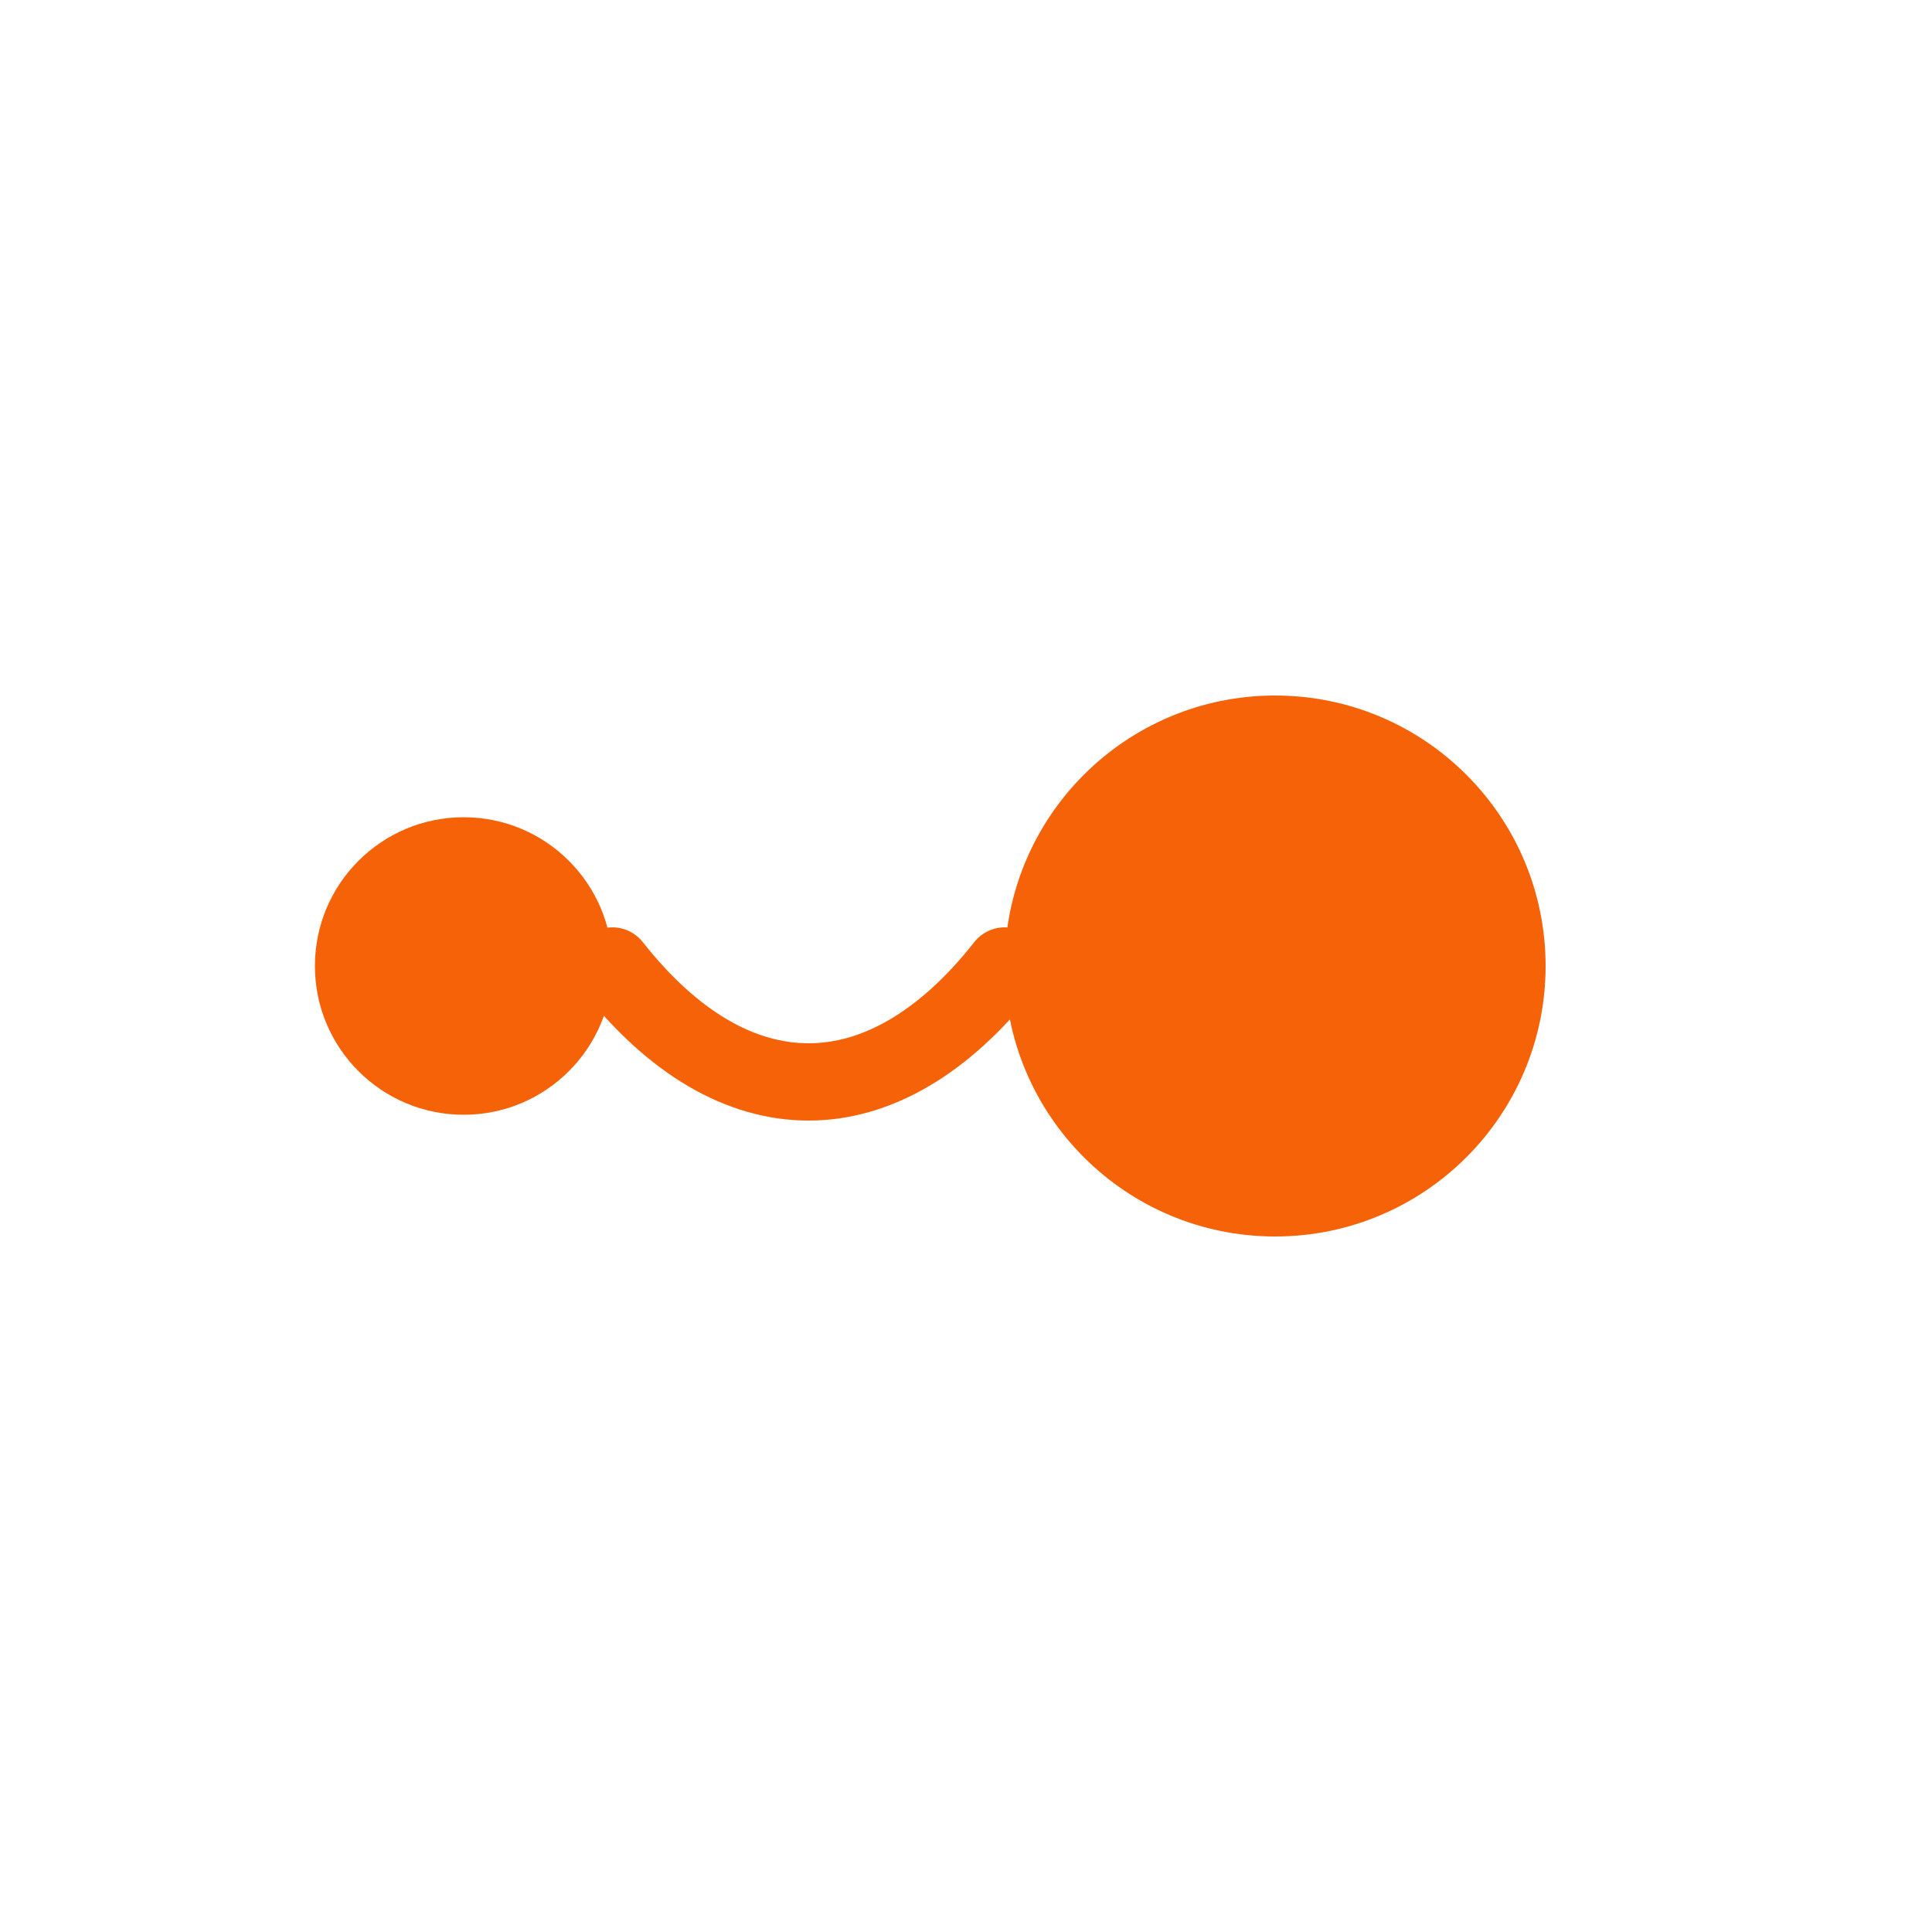
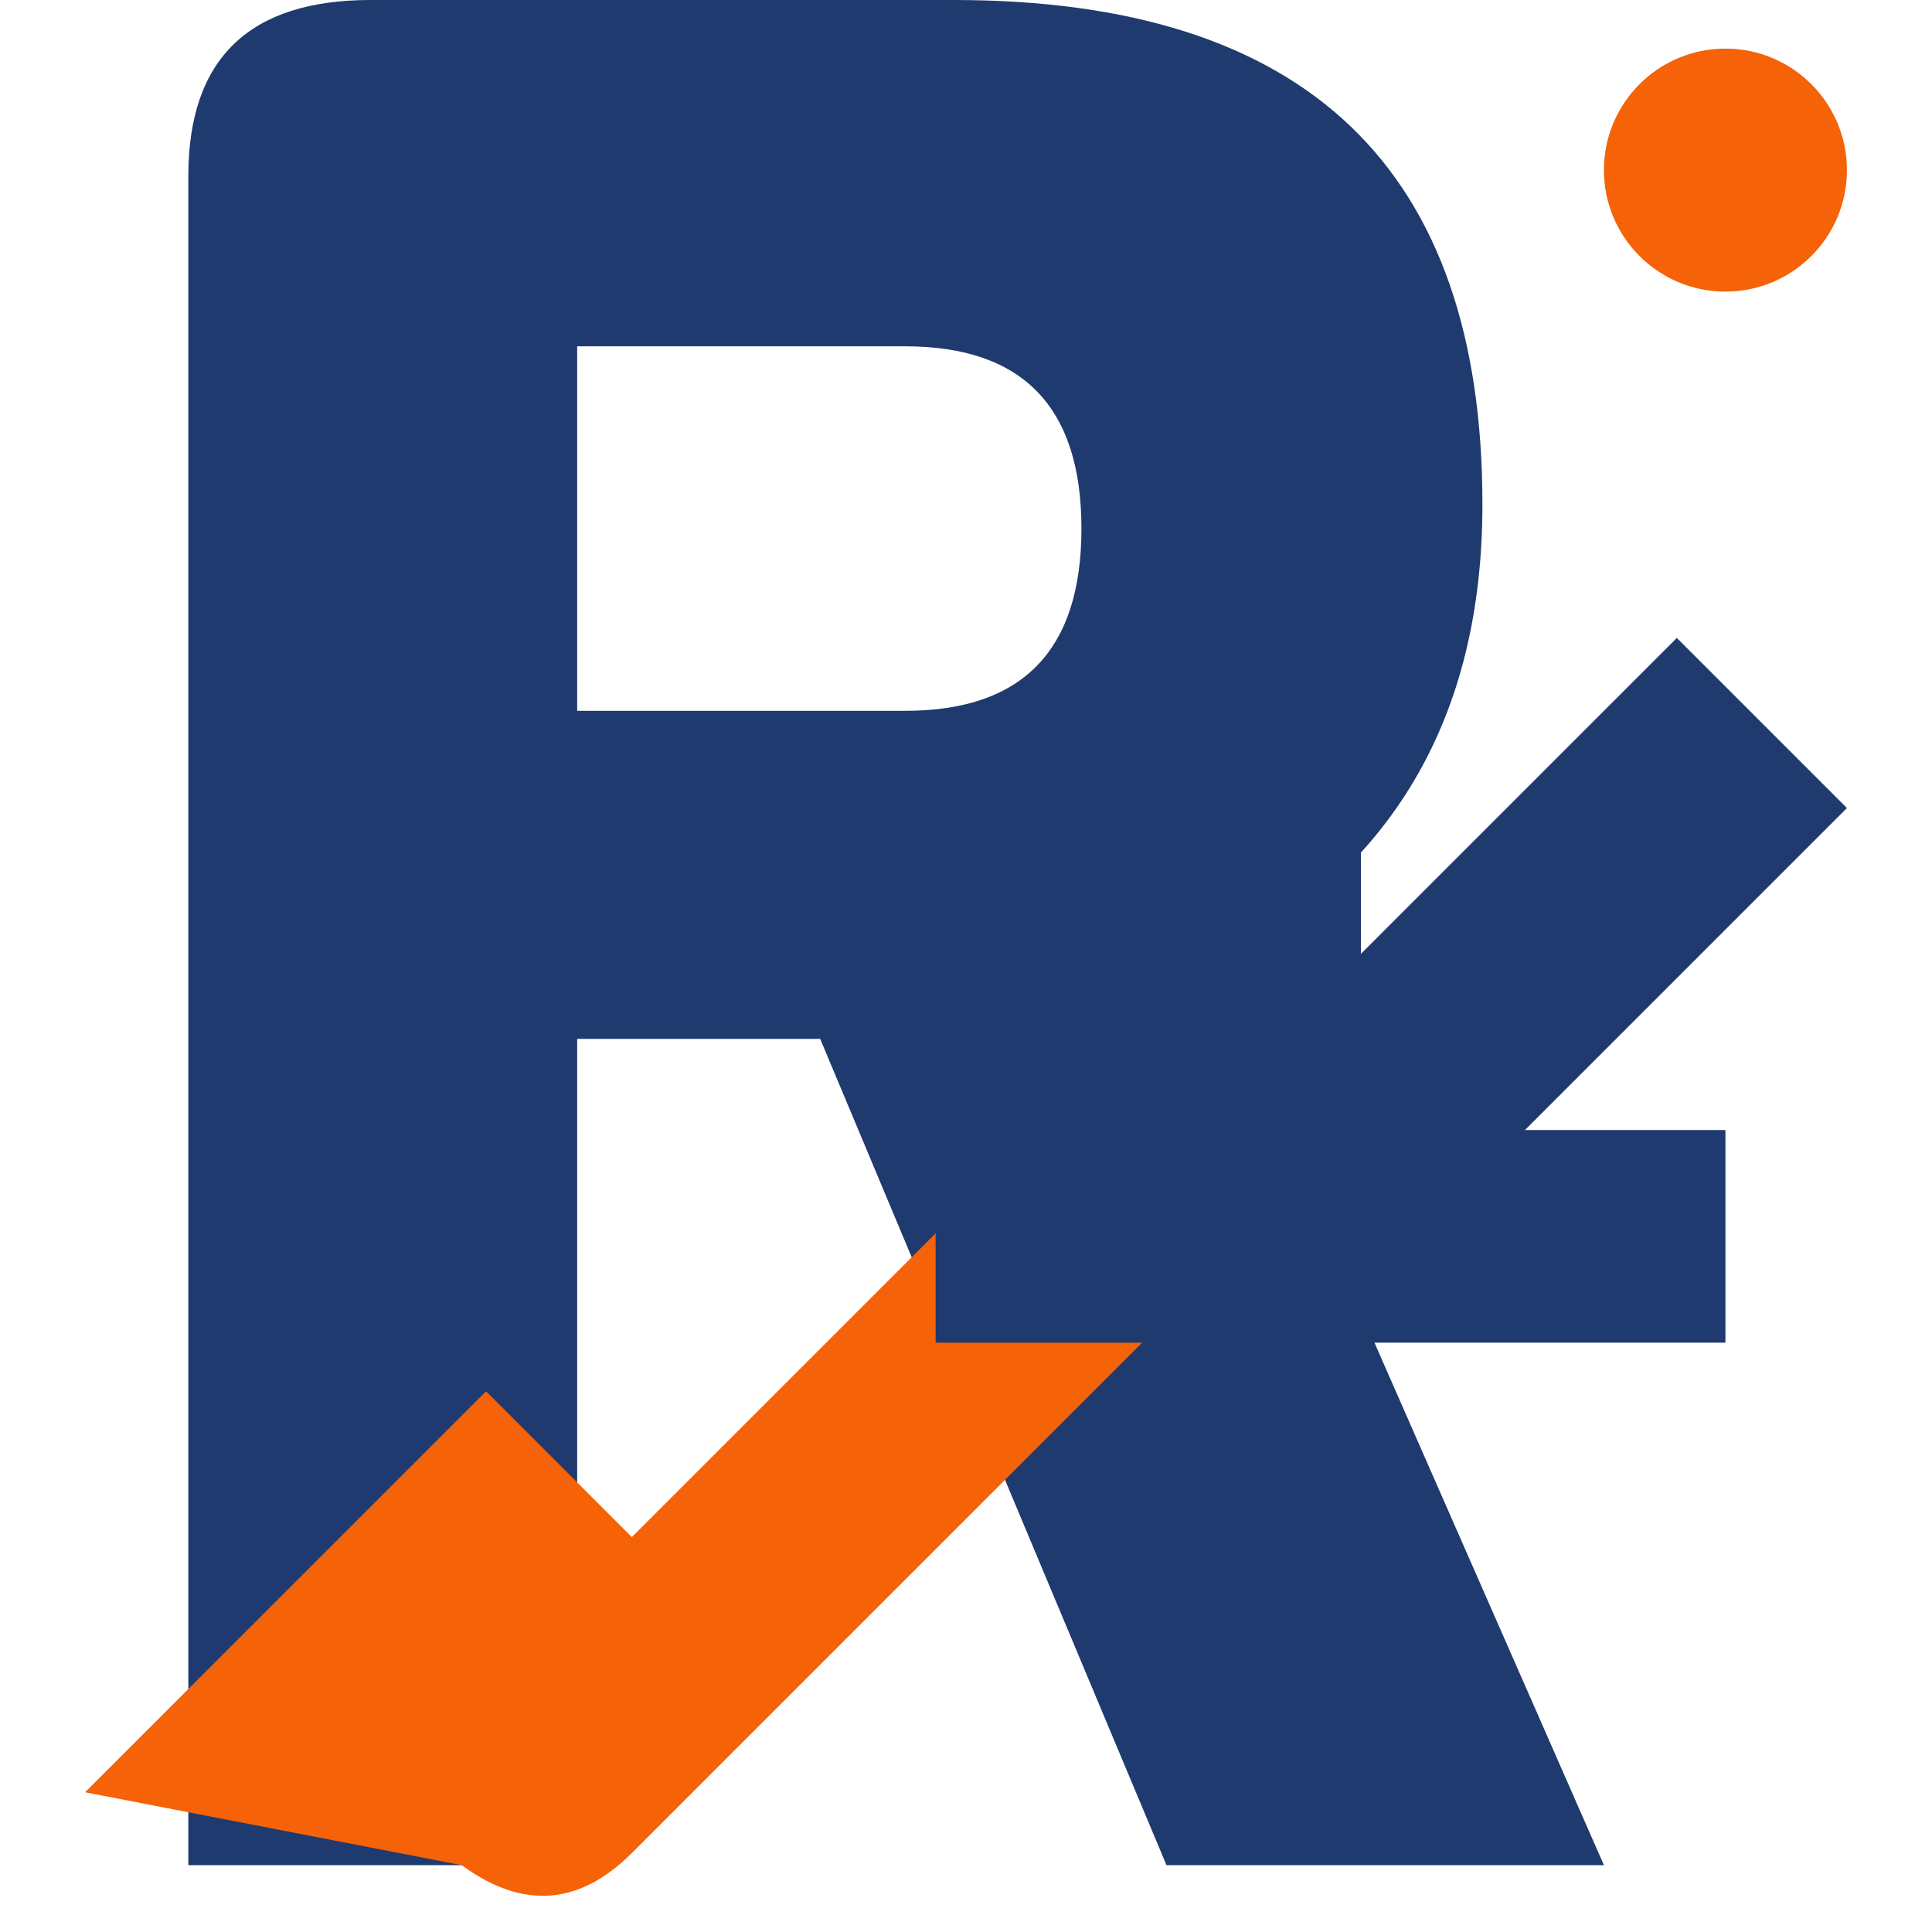
<svg xmlns="http://www.w3.org/2000/svg" viewBox="0 0 100.0 100.0" width="100.0" height="100.0" role="img" aria-label="Relio">
-   <g fill="none" fill-rule="evenodd">
-     <circle cx="66.0" cy="50.0" r="14.0" fill="#F56207" />
-     <circle cx="24.0" cy="50.0" r="7.7" fill="#F56207" />
-     <path d="M 31.7,50.0 C 37.993,58.0 45.707,58.0 52.0,50.0" stroke="#F56207" stroke-width="4.0" stroke-linecap="round" />
+   <g fill-rule="evenodd">
+     <path id="glyph" d="M9.748 96.541L9.748 9.119Q9.748 0.0 19.182 0.0L49.371 0.0Q76.73 0.0 76.73 26.101Q76.73 42.767 62.579 50.0L83.019 96.541L60.377 96.541L42.453 53.774L29.874 53.774L29.874 96.541ZM29.874 17.925L29.874 36.792L46.855 36.792Q55.975 36.792 55.975 27.358Q55.975 17.925 46.855 17.925Z" fill="#1F3A6E" />
+     <path id="zigzag-accent" d="M4.403 92.767L25.157 72.013L32.704 79.56L51.572 60.692L59.748 68.868L32.704 95.912Q28.616 100.0 23.899 96.541Z" fill="#F56207" />
+     <path id="zigzag-secondary" d="M48.428 61.006L70.44 38.679L70.44 49.371L86.792 33.019L95.597 41.824L78.931 58.491L89.308 58.491L89.308 69.497L48.428 69.497Z" fill="#1F3A6E" />
+     <circle id="dot" cx="89.308" cy="8.805" r="6.289" fill="#F56207" />
  </g>
</svg>
